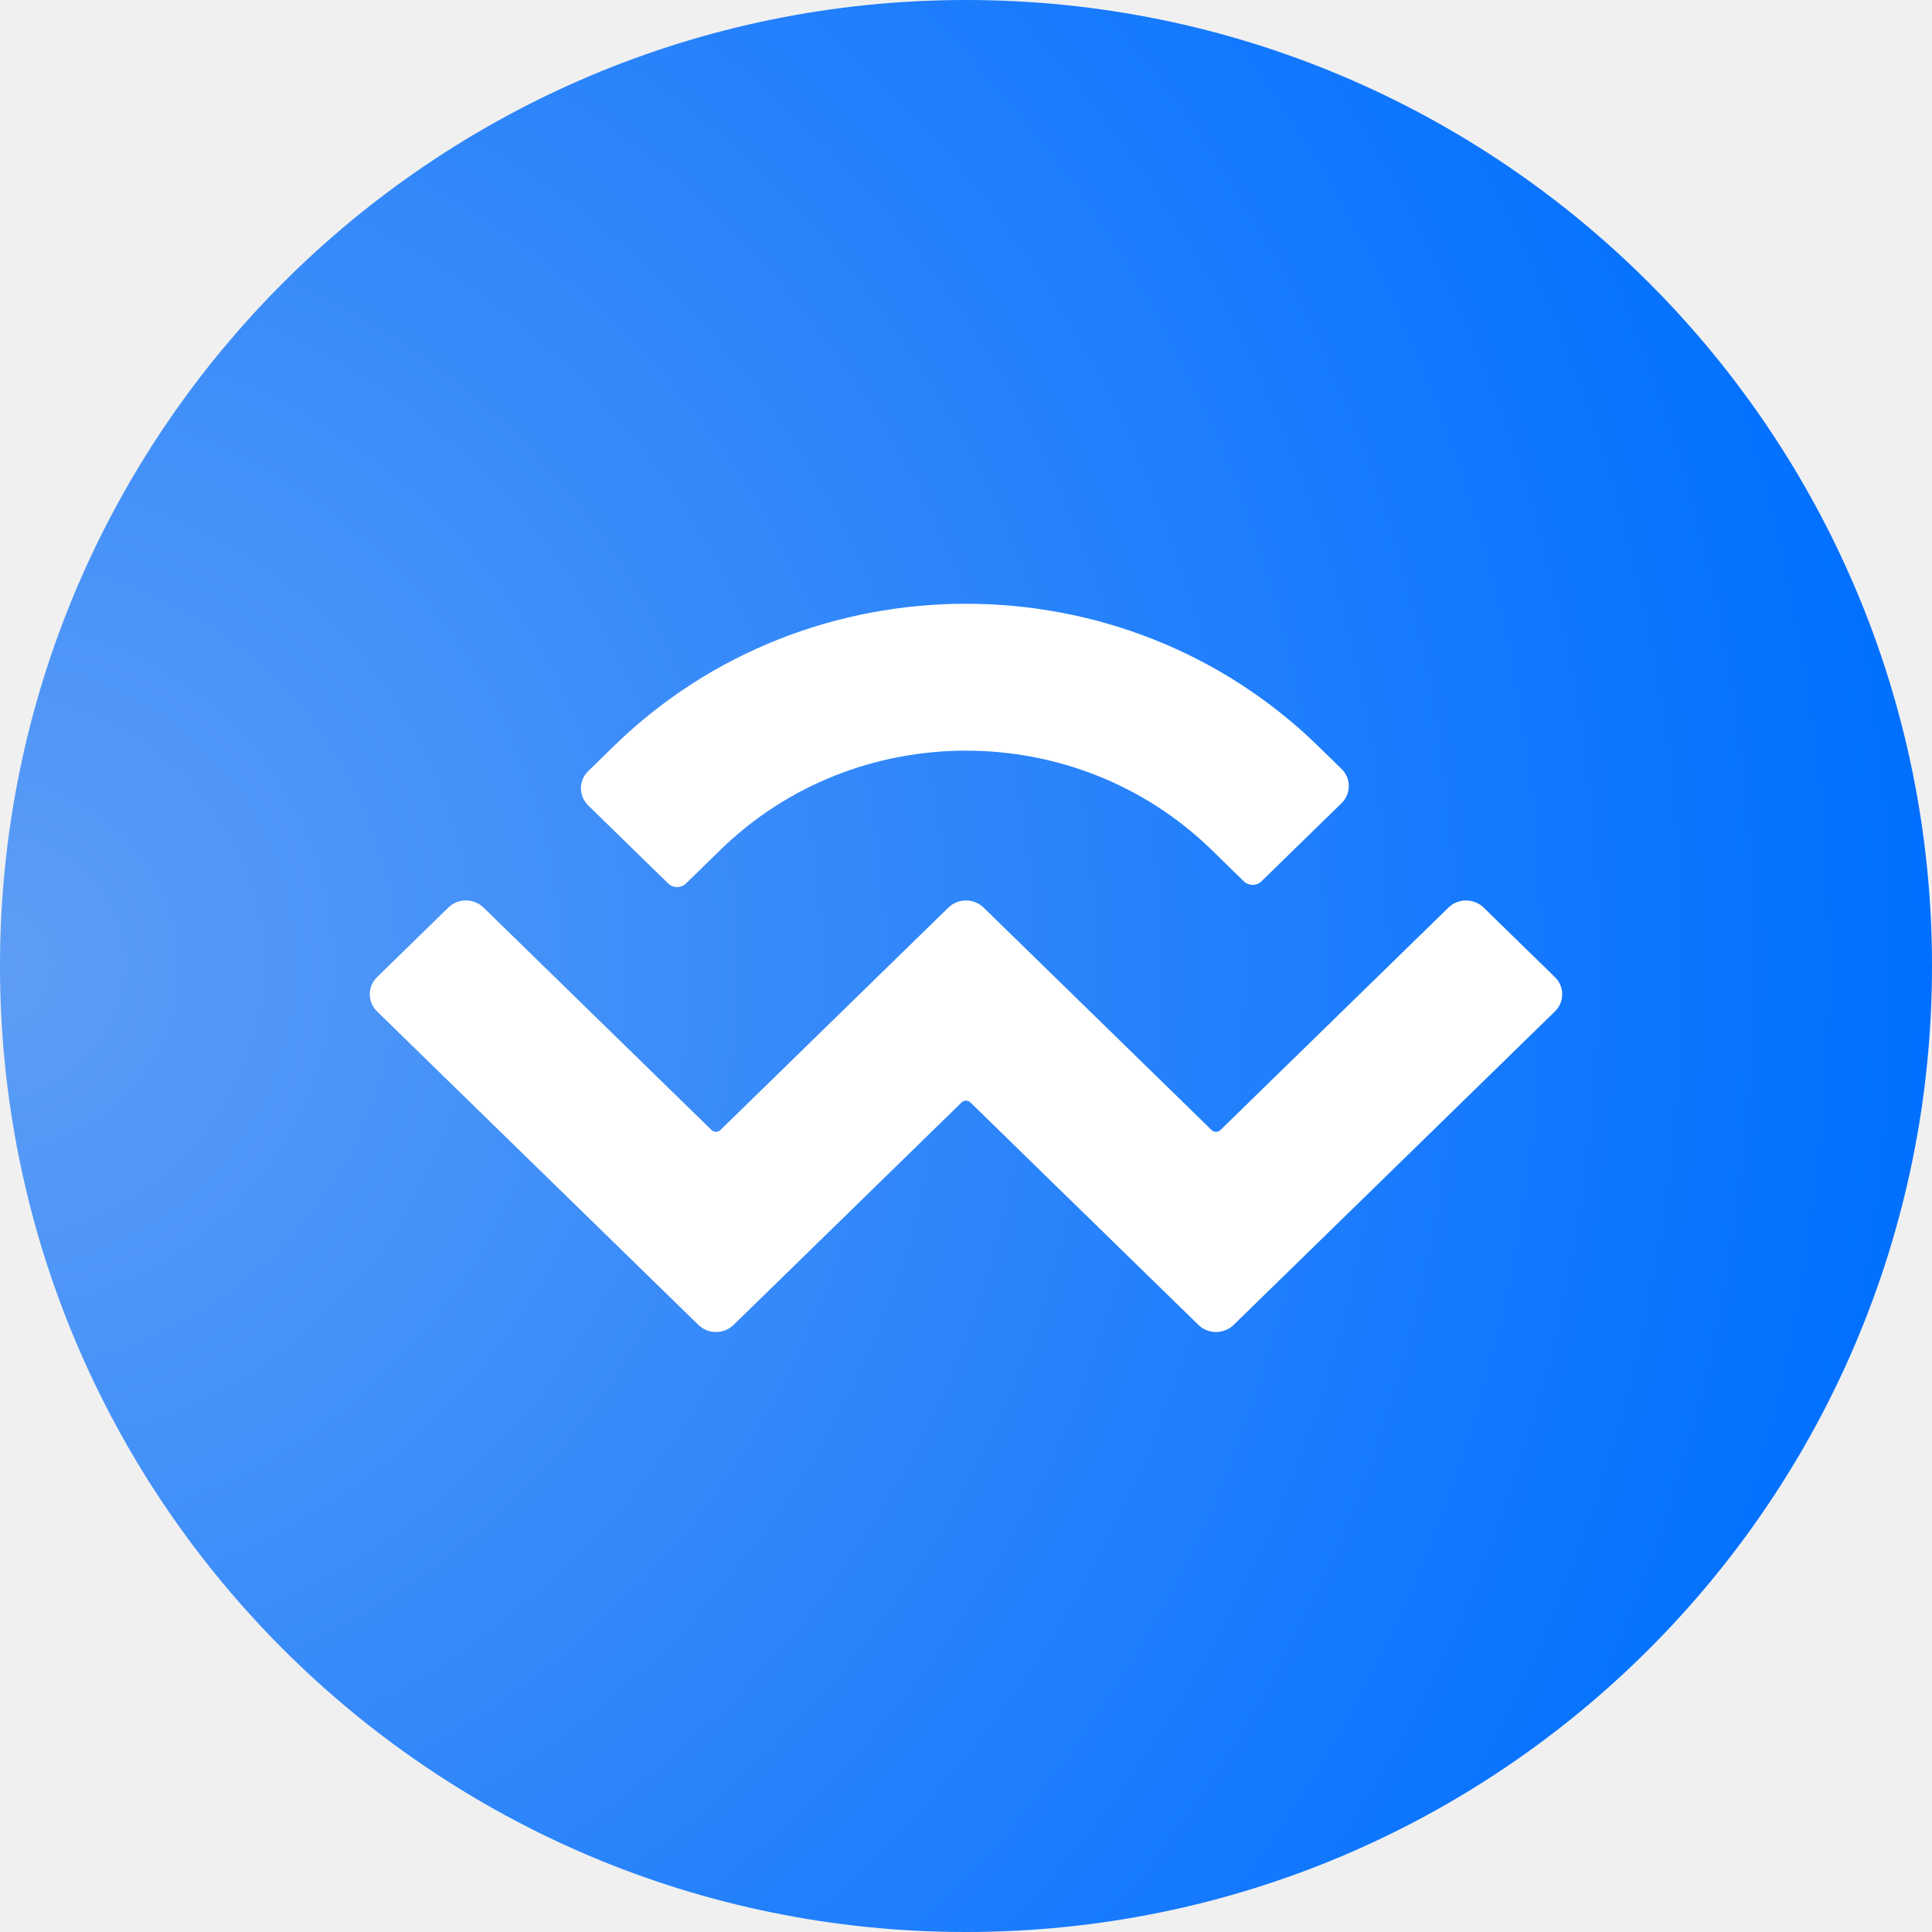
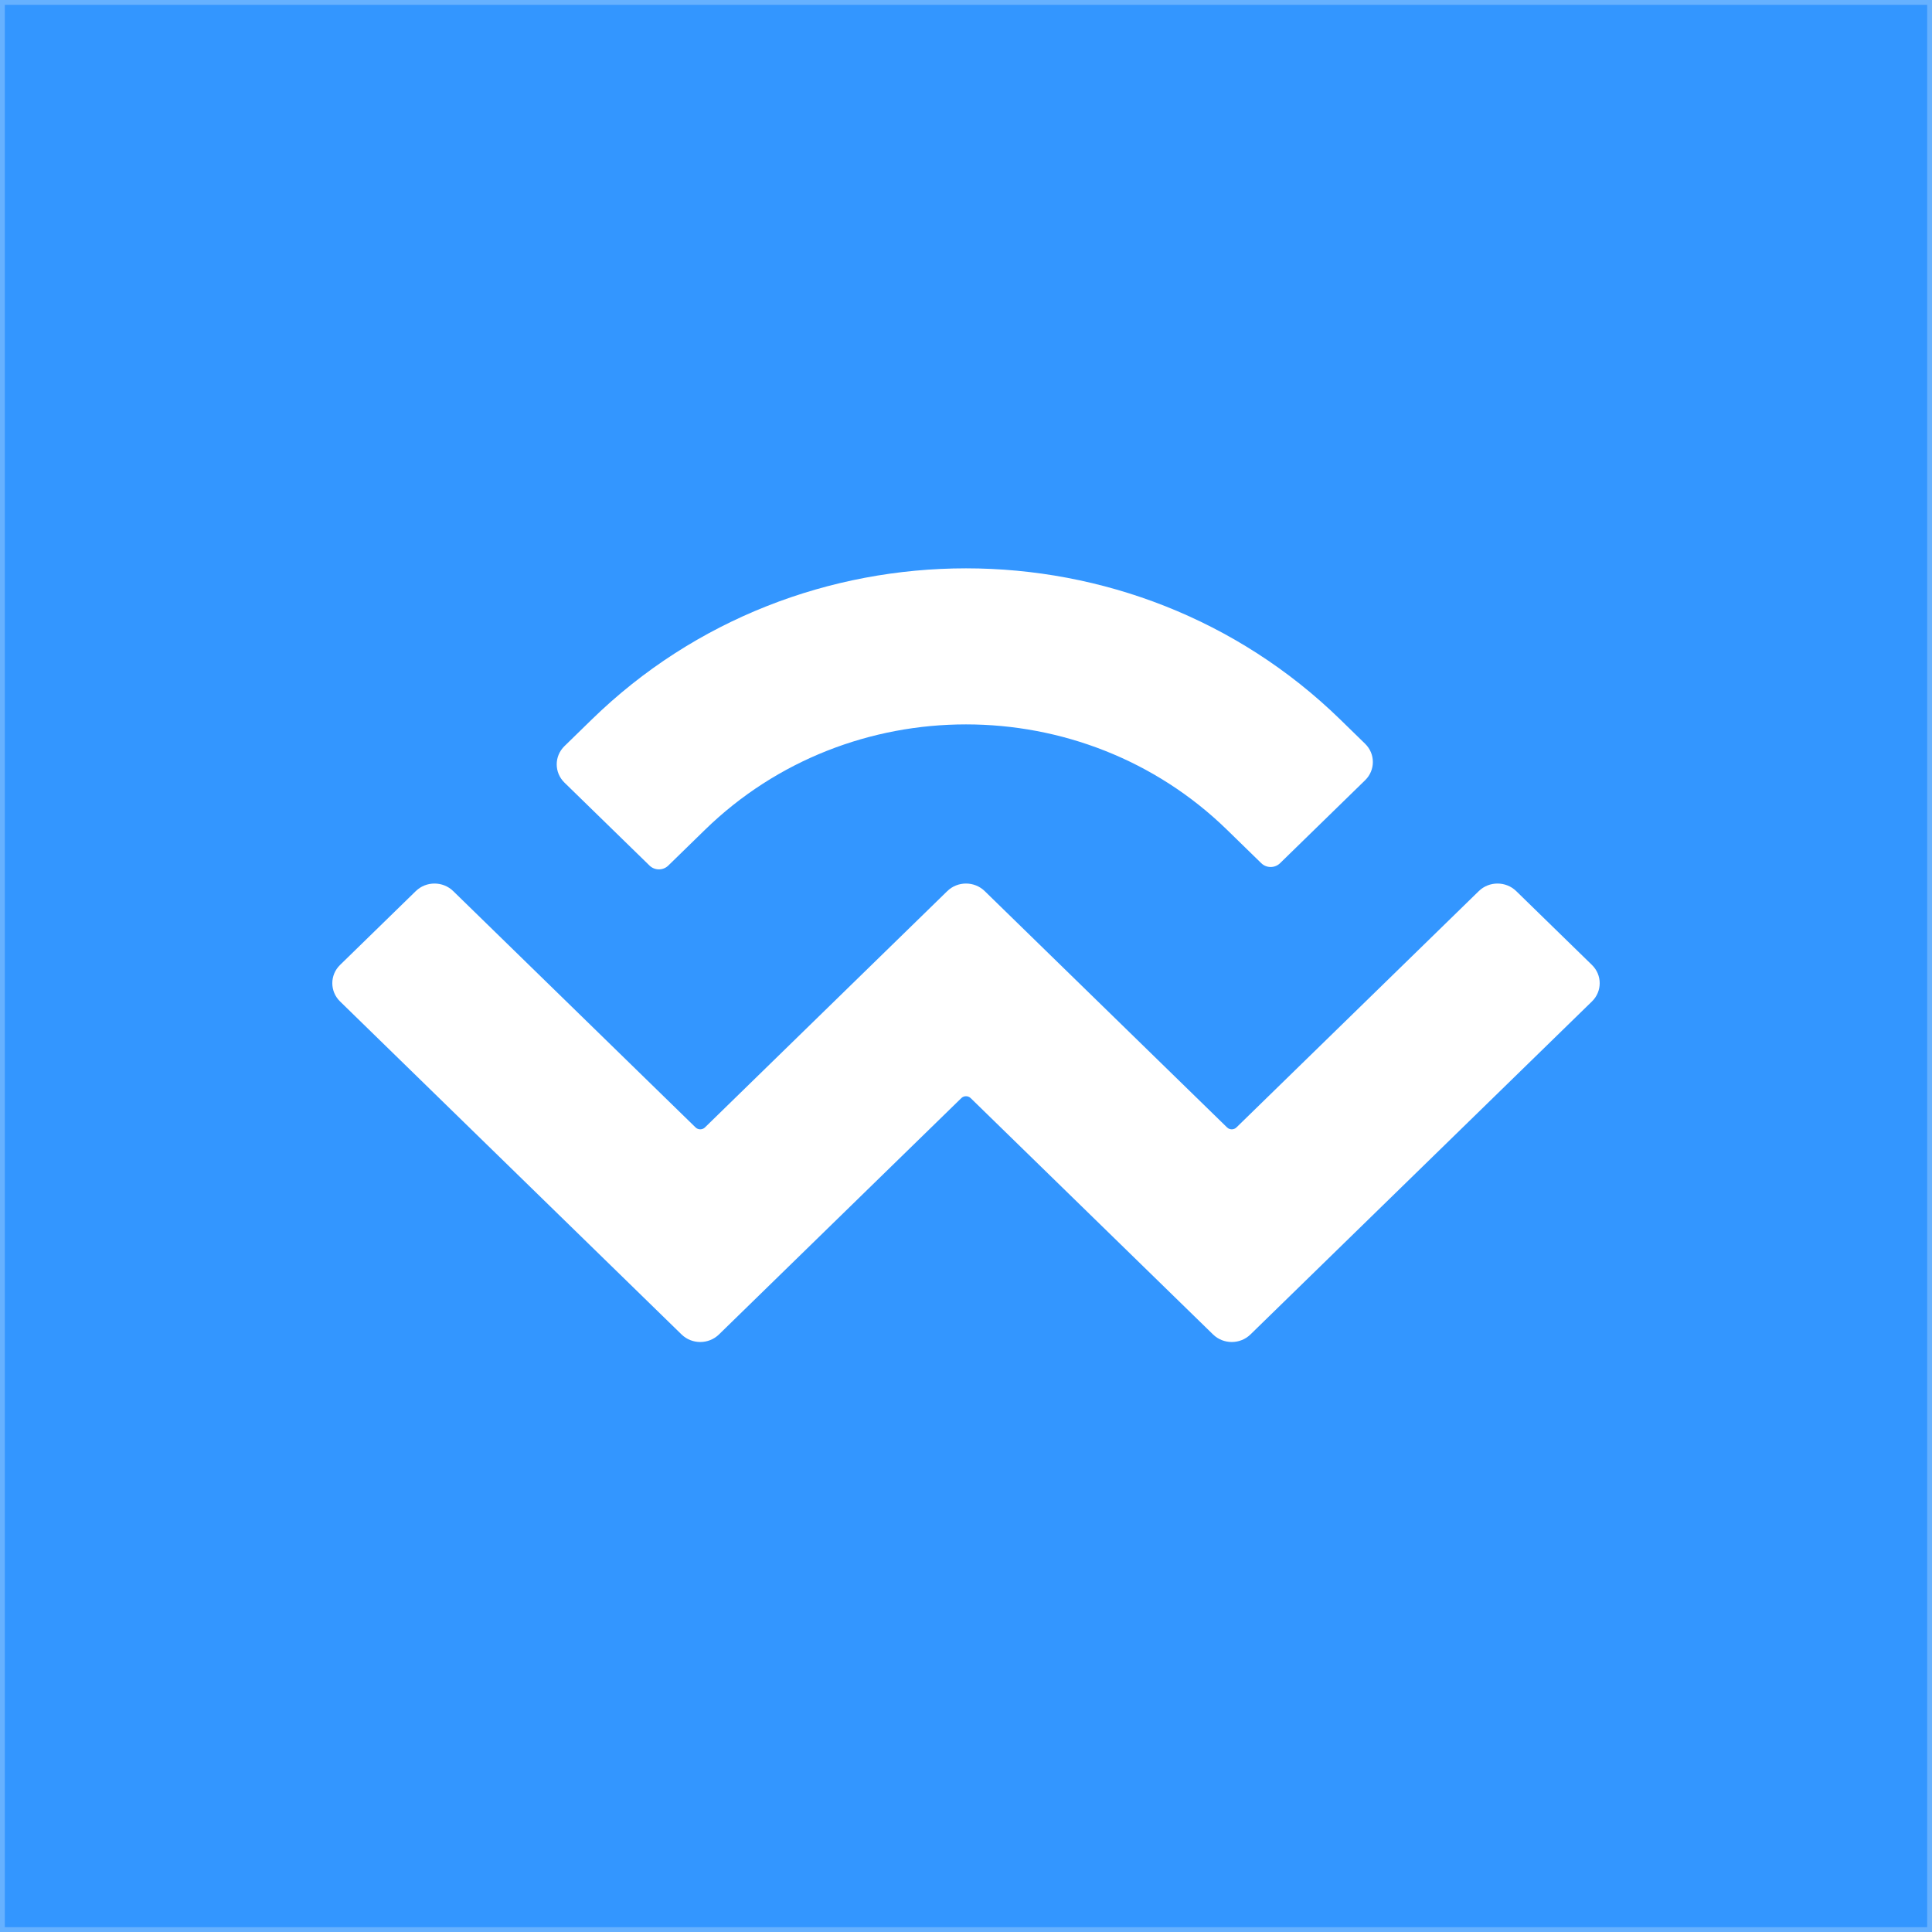
- <svg xmlns="http://www.w3.org/2000/svg" height="512" viewBox="0 0 512 512" width="512">
-   <radialGradient id="a" cx="0%" cy="50%" r="100%">
-     <stop offset="0" stop-color="#5d9df6" />
-     <stop offset="1" stop-color="#006fff" />
-   </radialGradient>
-   <g fill="none" fill-rule="evenodd">
-     <path d="m256 0c141.385 0 256 114.615 256 256s-114.615 256-256 256-256-114.615-256-256 114.615-256 256-256z" fill="url(#a)" />
-     <path d="m64.692 37.709c51.533-50.278 135.084-50.278 186.617 0l6.202 6.051c2.577 2.514 2.577 6.59 0 9.104l-21.216 20.7c-1.288 1.257-3.377 1.257-4.665 0l-8.535-8.327c-35.951-35.075-94.238-35.075-130.189 0l-9.14 8.918c-1.288 1.257-3.377 1.257-4.665 0l-21.216-20.7c-2.577-2.514-2.577-6.59 0-9.104zm230.493 42.809 18.882 18.423c2.577 2.514 2.577 6.59 0 9.104l-85.141 83.07c-2.577 2.514-6.754 2.514-9.331 0-0-0-0-0-0-0l-60.428-58.957c-.644-.628-1.689-.628-2.333 0-0.0 0-0.0 0-0.0 0l-60.427 58.957c-2.577 2.514-6.754 2.514-9.331 0-0-0-0-0-0-0l-85.144-83.071c-2.577-2.514-2.577-6.59 0-9.104l18.882-18.423c2.577-2.514 6.754-2.514 9.331 0l60.429 58.958c.644.628 1.689.628 2.333 0 0-0.0 0-0.0 0-0l60.426-58.958c2.577-2.514 6.754-2.514 9.331-0.0 0.0 0.0 0.0 0.0 0.0 0l60.429 58.958c.644.628 1.689.628 2.333 0l60.428-58.957c2.577-2.514 6.754-2.514 9.331 0z" fill="#fff" fill-rule="nonzero" transform="translate(98 160)" />
+ <svg xmlns="http://www.w3.org/2000/svg" fill="none" height="400" viewBox="0 0 400 400" width="400">
+   <clipPath id="a">
+     <path d="M0 0H400V400H0z" />
+   </clipPath>
+   <g clip-path="url(#a)">
+     <rect x="0.5" y="0.5" width="399" height="399" fill="#3396ff" stroke="#66b1ff" />
+     <path d="M122.519 148.965c42.791-41.729 112.171-41.729 154.962 0l5.15 5.022c2.14 2.086 2.14 5.469 0 7.555l-17.617 17.18c-1.07 1.043-2.804 1.043-3.874 0l-7.087-6.911c-29.853-29.111-78.253-29.111-108.106 0l-7.59 7.401c-1.07 1.043-2.804 1.043-3.874 0l-17.617-17.18c-2.14-2.086-2.14-5.469 0-7.555zm191.397 35.529 15.679 15.29c2.14 2.086 2.14 5.469 0 7.555l-70.7 68.944c-2.139 2.087-5.608 2.087-7.748 0l-50.178-48.931c-.535-.522-1.402-.522-1.937 0l-50.178 48.931c-2.139 2.087-5.608 2.087-7.748 0l-70.701-68.945c-2.14-2.086-2.14-5.469 0-7.555l15.68-15.29c2.14-2.086 5.609-2.086 7.748 0l50.179 48.932c.535.522 1.402.522 1.937 0l50.177-48.932c2.139-2.087 5.608-2.087 7.748 0l50.179 48.932c.535.522 1.402.522 1.937 0l50.179-48.931c2.139-2.087 5.608-2.087 7.748 0z" fill="#fff" />
  </g>
</svg>
